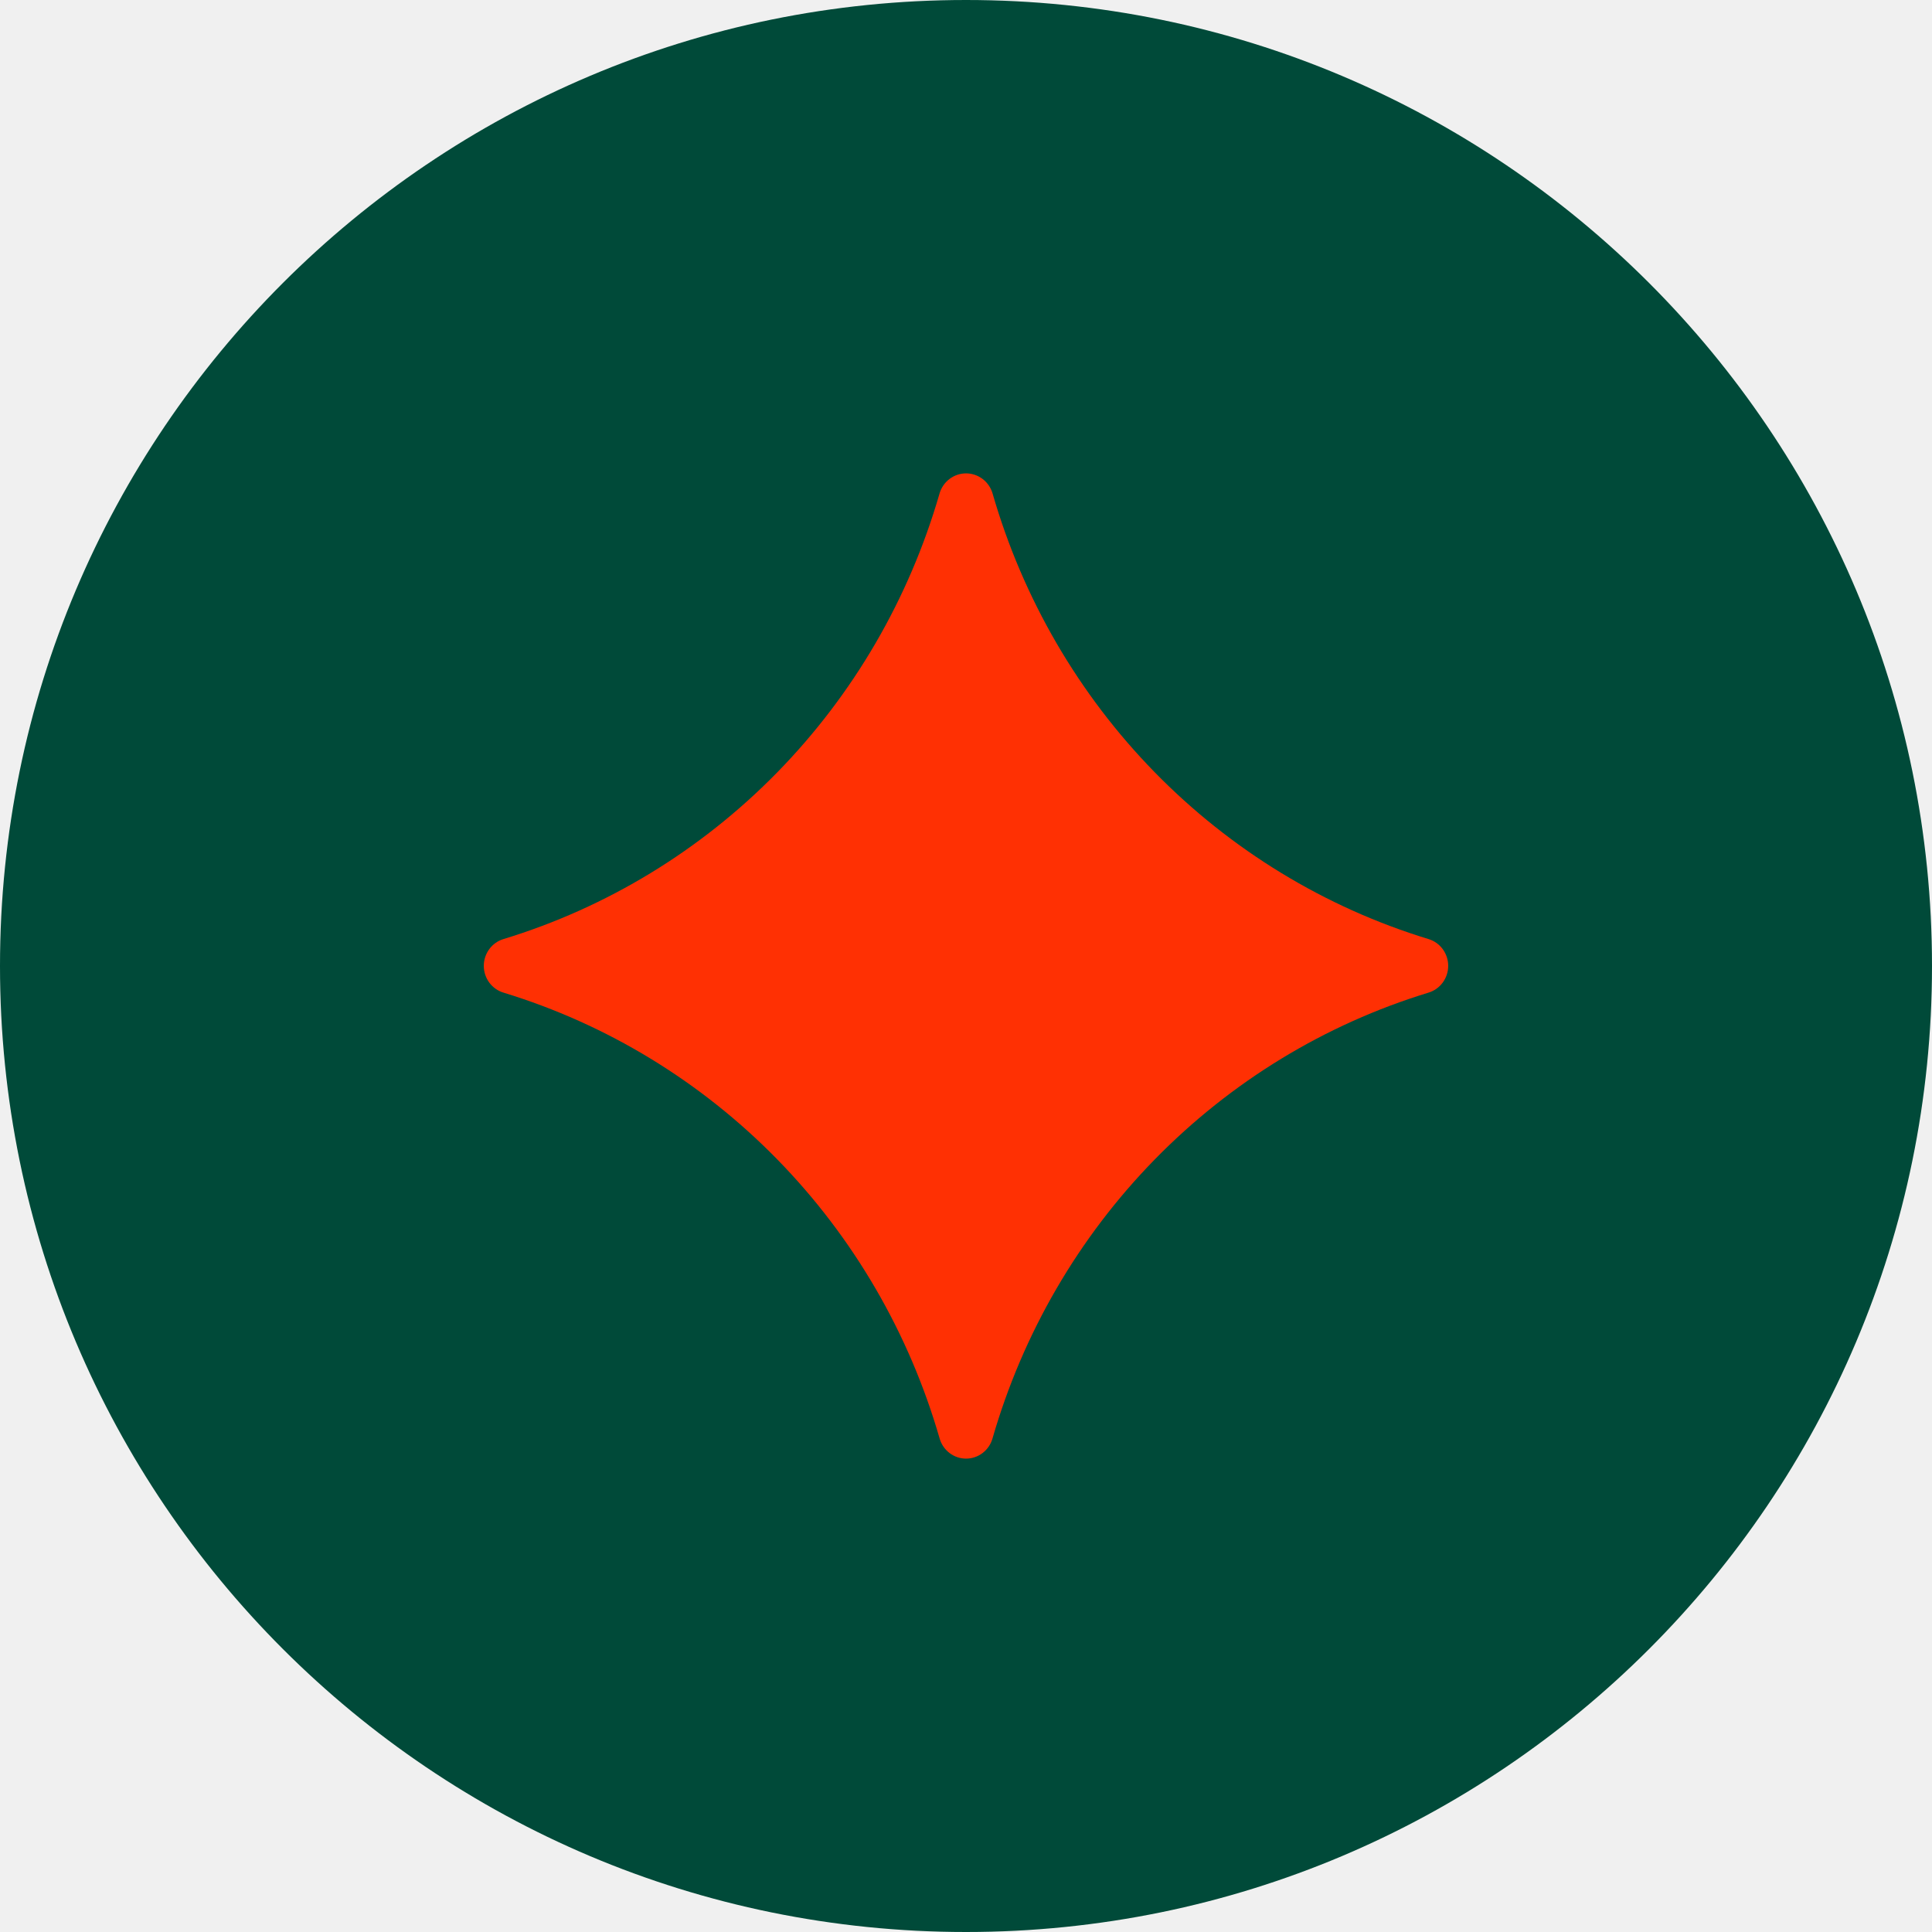
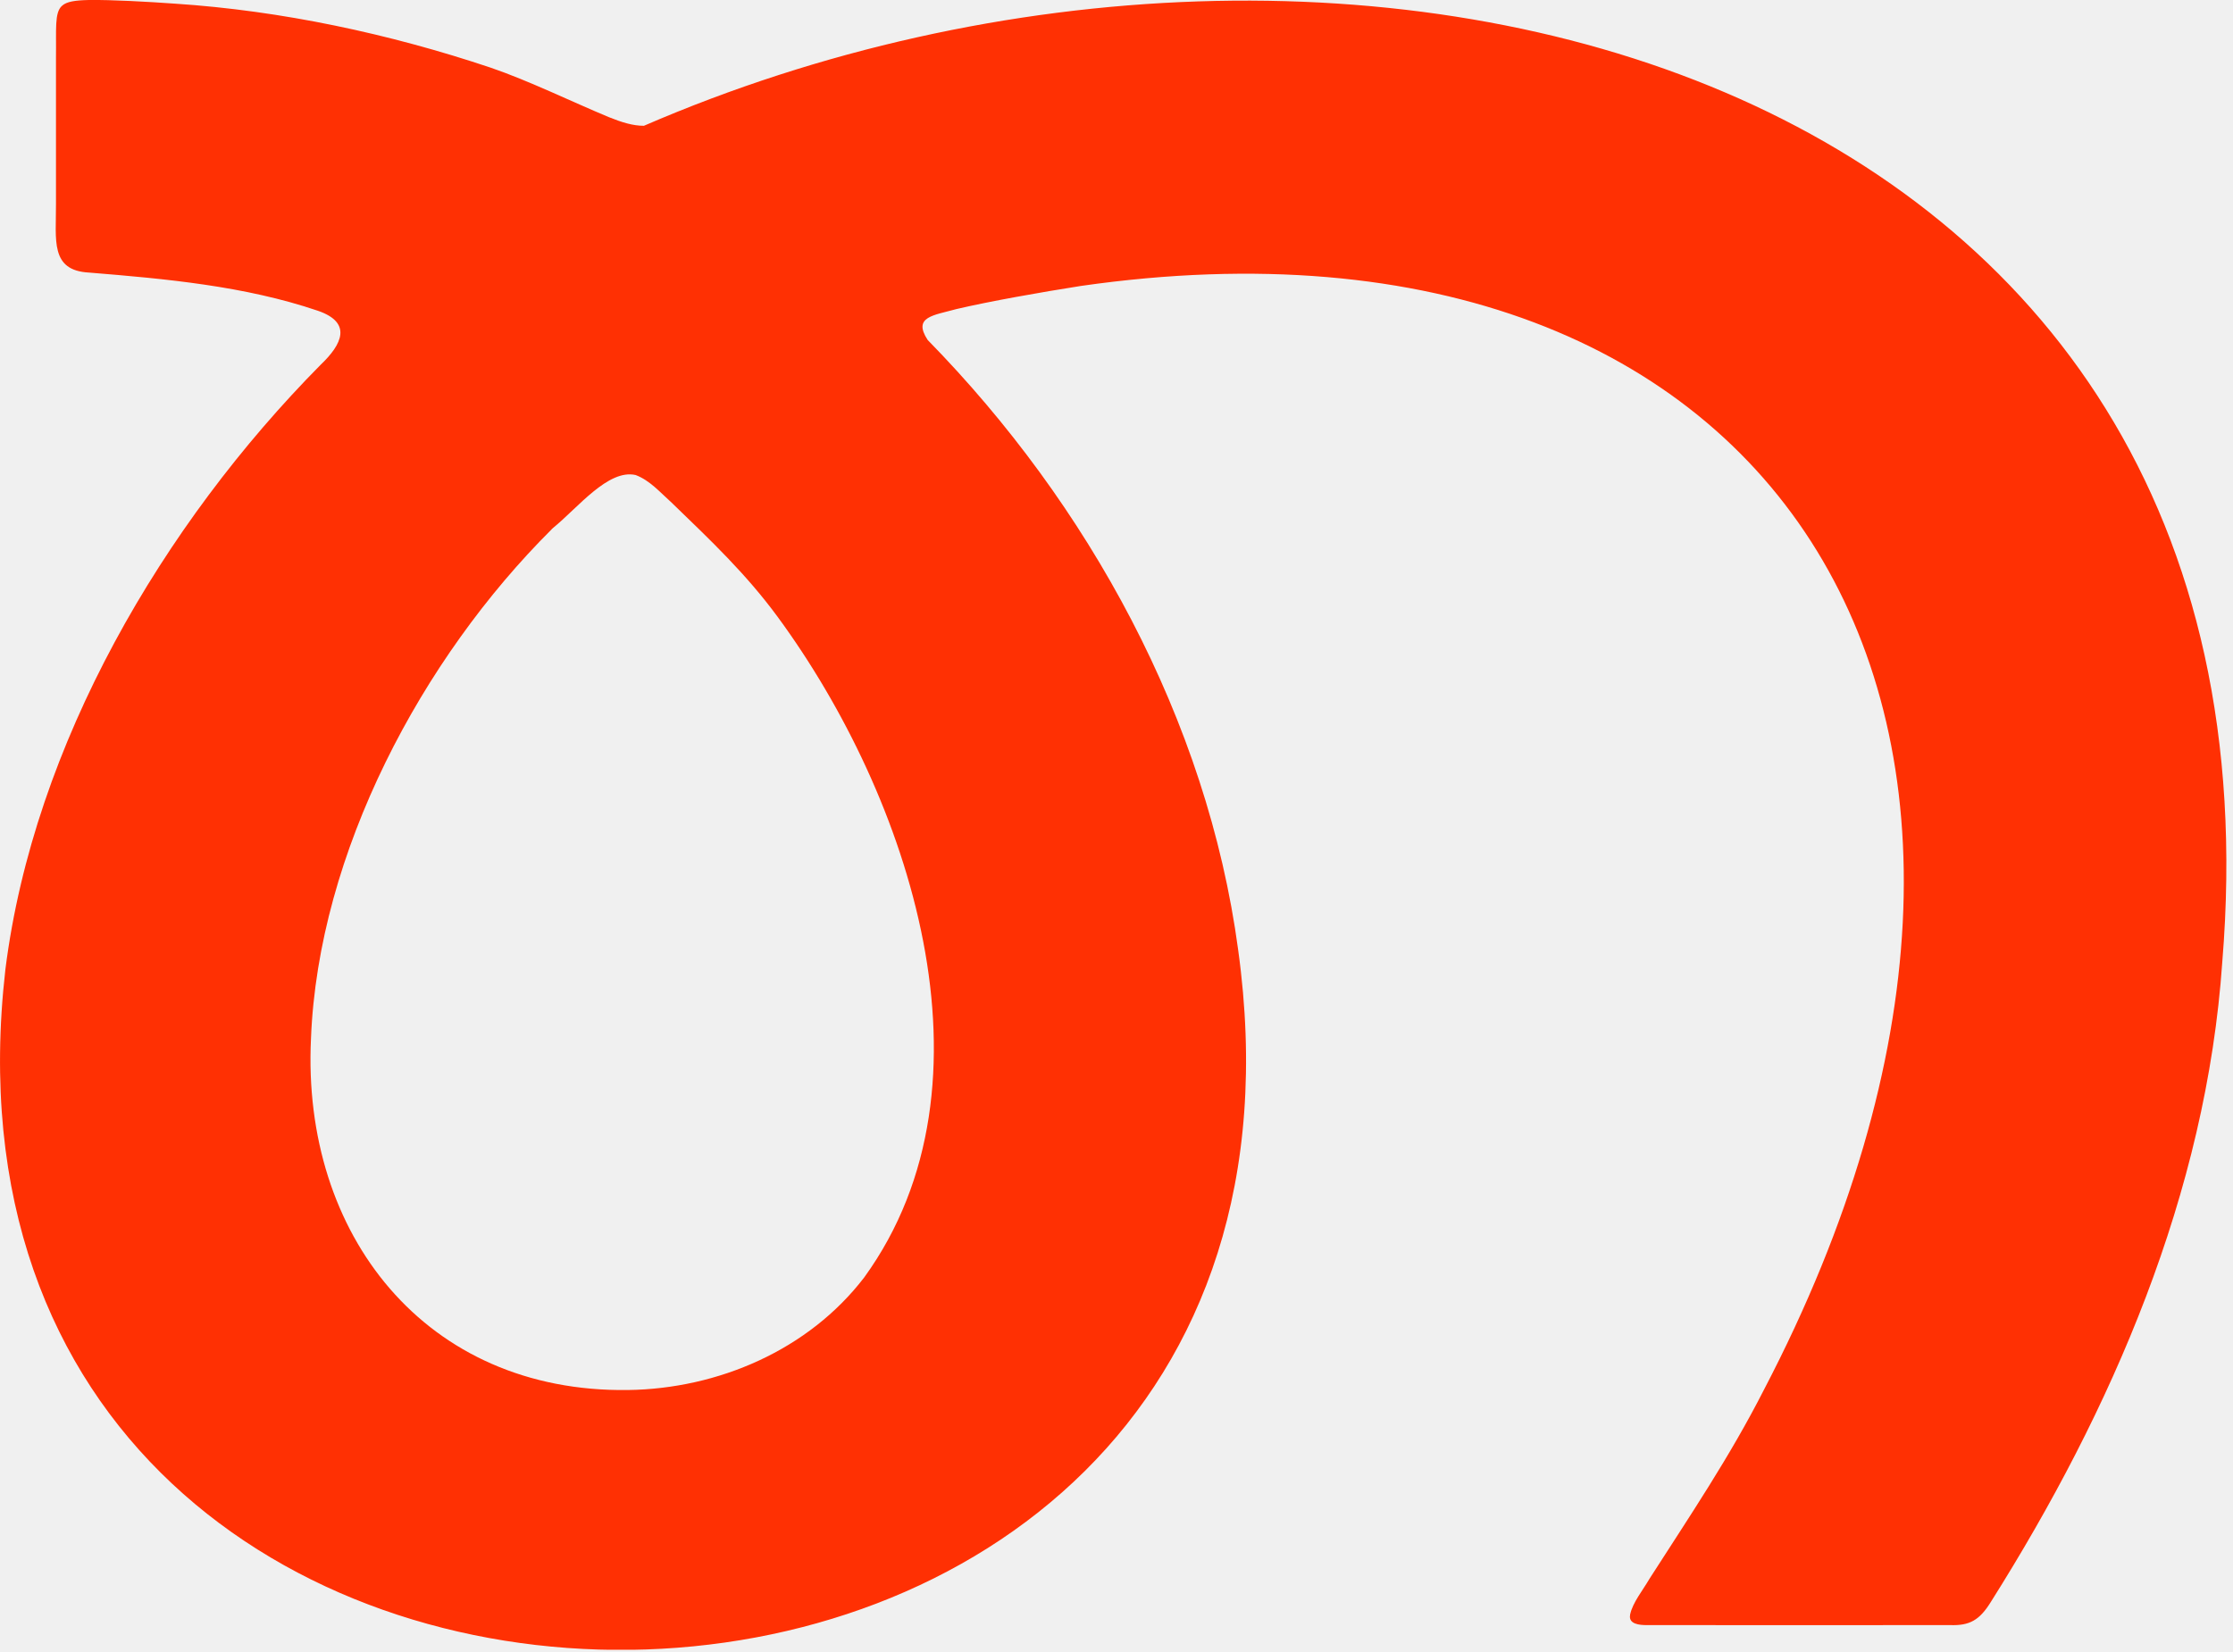
- <svg xmlns="http://www.w3.org/2000/svg" width="512" height="512" viewBox="0 0 512 512" fill="none">
-   <circle cx="256" cy="256" r="256" fill="#004A39" />
-   <path d="M249 130.745C240.951 158.637 226.167 184.049 205.99 204.674C185.812 225.299 160.88 240.486 133.454 248.855C131.941 249.306 130.613 250.241 129.668 251.522C128.723 252.803 128.212 254.36 128.212 255.96C128.212 257.56 128.723 259.117 129.668 260.397C130.613 261.678 131.941 262.614 133.454 263.064C160.877 271.439 185.807 286.627 205.984 307.251C226.16 327.876 240.946 353.285 249 381.174C249.434 382.722 250.354 384.084 251.62 385.054C252.886 386.024 254.429 386.549 256.016 386.549C257.602 386.549 259.145 386.024 260.411 385.054C261.677 384.084 262.597 382.722 263.031 381.174C271.08 353.287 285.86 327.879 306.031 307.255C326.203 286.63 351.127 271.441 378.546 263.064C380.059 262.614 381.387 261.678 382.332 260.397C383.277 259.117 383.788 257.56 383.788 255.96C383.788 254.36 383.277 252.803 382.332 251.522C381.387 250.241 380.059 249.306 378.546 248.855C351.125 240.484 326.197 225.296 306.025 204.671C285.853 184.046 271.075 158.635 263.031 130.745C262.578 129.215 261.651 127.873 260.387 126.92C259.123 125.966 257.59 125.451 256.016 125.451C254.441 125.451 252.908 125.966 251.644 126.92C250.381 127.873 249.453 129.215 249 130.745Z" fill="#FF3003" />
+ <svg xmlns="http://www.w3.org/2000/svg" width="219" height="162" viewBox="0 0 219 162" fill="none">
+   <g clip-path="url(#clip0_703_321)">
+     <path d="M159.88 158.36C160.13 157.2 161.13 155.99 161.77 154.88C165.72 148.72 169.63 142.95 173.01 136.31C207.02 71.16 175.14 18.13 106.01 28.05C102.07 28.67 97.08 29.55 93.8 30.32C91.58 30.94 89.48 31.06 90.98 33.35C106.72 49.43 118.4 70.6 121.43 93.17C133.97 183.68 -9.76 185.16 0.53 95.09C3.31 72.99 16 51.4 31.45 35.78C33.55 33.78 34.57 31.66 31.19 30.49C24.01 28.05 16.23 27.35 8.74 26.74C4.89 26.54 5.51 23.54 5.49 19.99C5.49 15.74 5.49 9.76 5.49 5.62C5.53 2.89 5.33 1.25 6.07 0.58C6.52 0.15 7.38 0.03 8.72 1.42823e-05C10.95 -0.03 14.52 0.17 17.18 0.36C27.62 1.05 38.2 3.31 48.13 6.64C51.92 7.94 56.03 9.96 59.71 11.49C61 12.01 62.08 12.34 63.15 12.34C132.22 -17.56 225.2 6.16 217.95 94.35C216.39 117.06 207.11 138.34 195.25 157.15C194.14 158.94 193.17 159.49 191.25 159.42C185.72 159.42 167.45 159.44 161.54 159.42C160.79 159.43 159.71 159.32 159.87 158.44V158.36H159.88ZM54.1 51.93C41.39 64.58 31.21 83.63 30.5 101.88C29.57 121.09 41.72 136.63 61.59 136.36C70.44 136.24 79.31 132.43 84.76 125.31C98.6 106.2 89.16 78.08 76.28 60.53C73.17 56.3 69.77 53.08 65.88 49.32C64.71 48.27 63.74 47.13 62.34 46.6C59.64 45.99 56.66 49.83 54.23 51.8L54.09 51.93H54.1Z" fill="#FF3003" />
+   </g>
+   <defs>
+     <clipPath id="clip0_703_321">
+       <rect width="218.35" height="161.84" fill="white" />
+     </clipPath>
+   </defs>
</svg>
